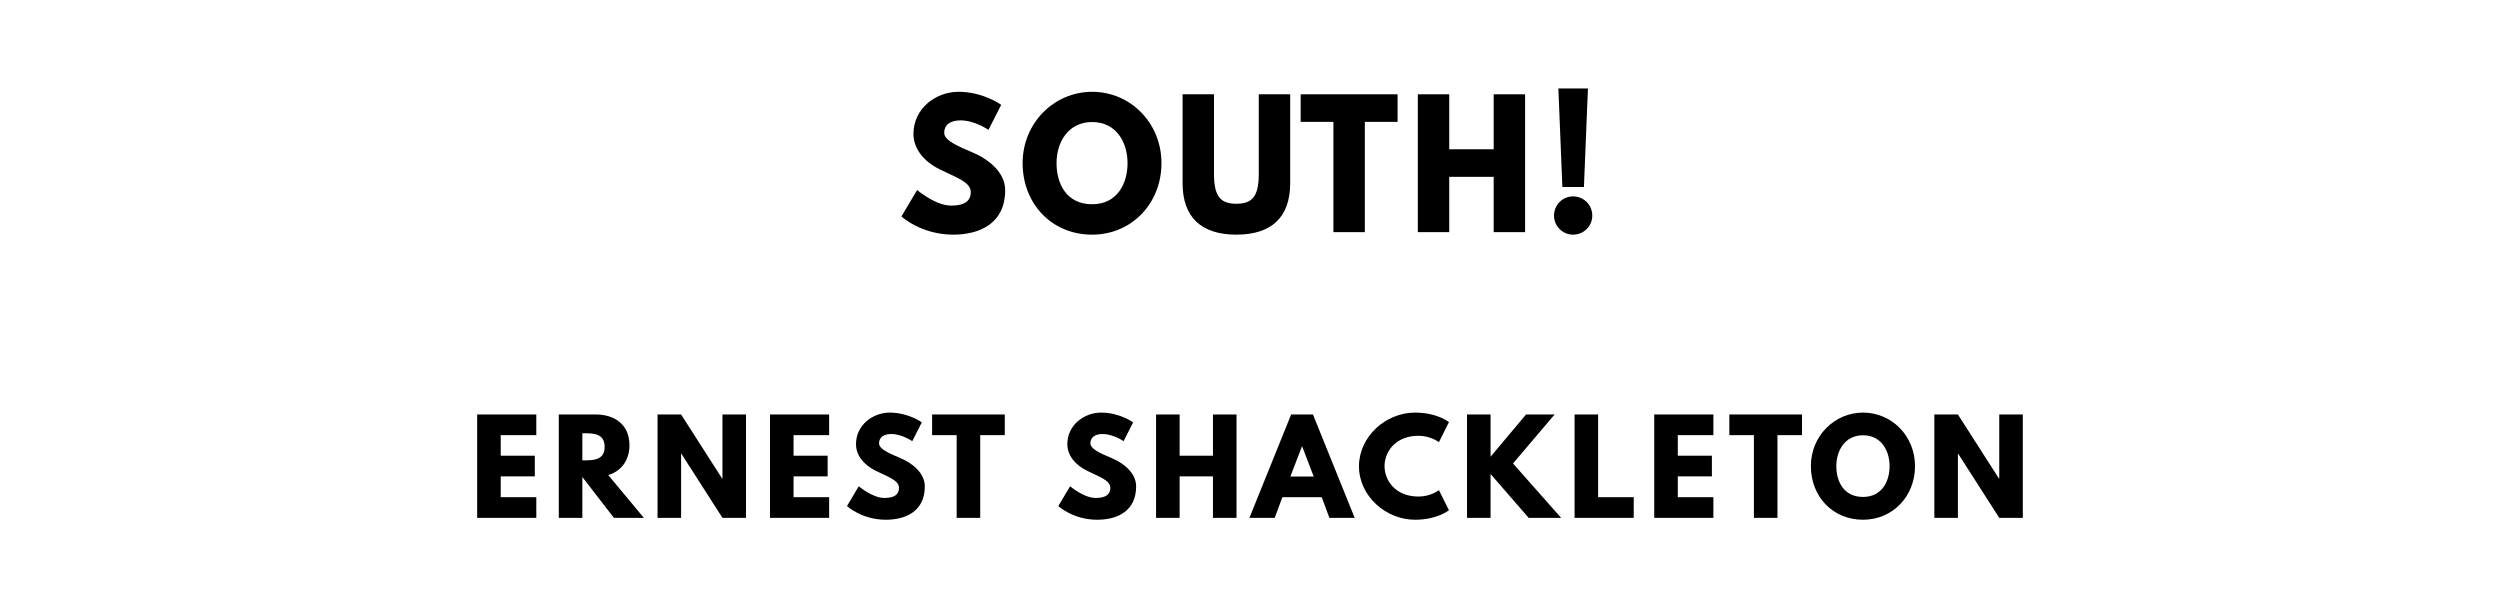
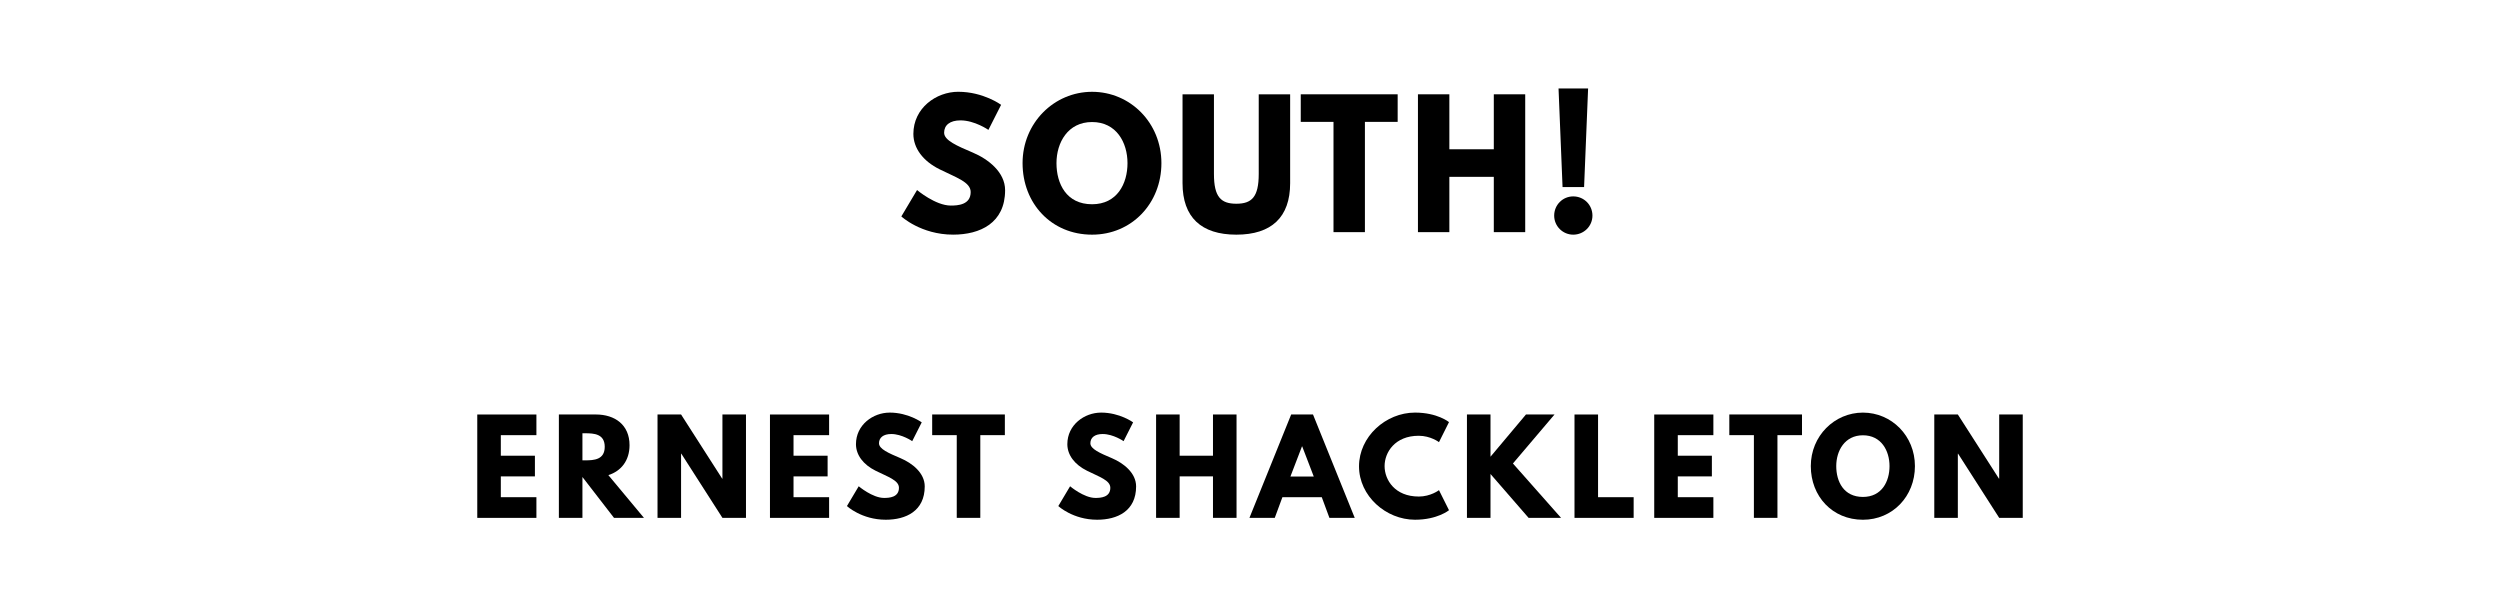
<svg xmlns="http://www.w3.org/2000/svg" version="1.1" viewBox="0 0 1400 340">
  <g aria-label="SOUTH!">
-     <path d="m 536.708,51.404 c -12.444,0 -25.17,9.17 -25.17,23.579 0,8.047 5.427,15.251 14.69,19.836 9.17,4.585 17.404,7.111 17.404,12.725 0,7.205 -7.298,7.579 -11.135,7.579 -8.608,0 -18.901,-8.702 -18.901,-8.702 l -8.795,14.784 c 0,0 10.947,10.199 29.006,10.199 15.064,0 29.099,-6.456 29.099,-24.889 0,-10.105 -9.45,-17.404 -18.058,-21.053 -8.795,-3.743 -16.094,-6.83 -16.094,-11.135 0,-4.211 3.181,-6.924 9.17,-6.924 7.953,0 15.626,5.333 15.626,5.333 l 7.111,-14.035 c 0,0 -9.918,-7.298 -23.953,-7.298 z" />
-     <path d="m 572.667,91.357 c 0,22.55 16.094,40.047 38.924,40.047 22.175,0 38.83,-17.497 38.83,-40.047 0,-22.55 -17.404,-39.953 -38.83,-39.953 -21.24,0 -38.924,17.404 -38.924,39.953 z m 18.994,0 c 0,-11.509 6.363,-23.018 19.93,-23.018 13.661,0 19.836,11.509 19.836,23.018 0,11.509 -5.801,23.018 -19.836,23.018 -14.409,0 -19.93,-11.509 -19.93,-23.018 z" />
-     <path d="m 722.505,52.807 h -17.591 v 44.632 c 0,12.912 -3.93,16.655 -12.538,16.655 -8.608,0 -12.538,-3.743 -12.538,-16.655 V 52.807 H 662.248 v 49.778 c 0,19.088 10.48,28.819 30.129,28.819 19.649,0 30.129,-9.731 30.129,-28.819 z" />
-     <path d="m 728.376,68.246 h 18.339 V 130 h 17.591 V 68.246 h 18.339 V 52.807 h -54.269 z" />
-     <path d="m 811.571,99.029 h 24.889 V 130 h 17.591 V 52.807 H 836.46 V 83.591 H 811.571 V 52.807 H 793.98 V 130 h 17.591 z" />
-     <path d="m 874.931,104.737 h 12.07 l 2.246,-55.205 h -16.561 z m 5.988,5.24 c -5.895,0 -10.667,4.772 -10.667,10.76 0,5.895 4.772,10.667 10.667,10.667 5.988,0 10.76,-4.772 10.76,-10.667 0,-5.988 -4.772,-10.76 -10.76,-10.76 z" />
+     <path d="M536.67,51.40c14.04,0.00,23.95,7.30,23.95,7.30l-7.11,14.04s-7.67-5.33-15.63-5.33c-5.99,0.00-9.17,2.71-9.17,6.92c0.00,4.30,7.30,7.39,16.09,11.13c8.61,3.65,18.06,10.95,18.06,21.05c0.00,18.43-14.04,24.89-29.10,24.89c-18.06,0.00-29.01-10.20-29.01-10.20l8.80-14.78s10.29,8.70,18.90,8.70c3.84,0.00,11.13-0.37,11.13-7.58c0.00-5.61-8.23-8.14-17.40-12.73c-9.26-4.58-14.69-11.79-14.69-19.84c0.00-14.41,12.73-23.58,25.17-23.58z" />
+     <path d="M572.64,91.36c0.00-22.55,17.68-39.95,38.92-39.95c21.43,0.00,38.83,17.40,38.83,39.95s-16.65,40.05-38.83,40.05c-22.83,0.00-38.92-17.50-38.92-40.05z  M591.63,91.36c0.00,11.51,5.52,23.02,19.93,23.02c14.04,0.00,19.84-11.51,19.84-23.02s-6.18-23.02-19.84-23.02c-13.57,0.00-19.93,11.51-19.93,23.02z" />
+     <path d="M722.48,52.81l0.00,49.78c0.00,19.09-10.48,28.82-30.13,28.82s-30.13-9.73-30.13-28.82l0.00-49.78l17.59,0.00l0.00,44.63c0.00,12.91,3.93,16.65,12.54,16.65s12.54-3.74,12.54-16.65l0.00-44.63l17.59,0.00z" />
+     <path d="M728.42,68.25l0.00-15.44l54.27,0.00l0.00,15.44l-18.34,0.00l0.00,61.75l-17.59,0.00l0.00-61.75l-18.34,0.00z" />
+     <path d="M811.64,99.03l0.00,30.97l-17.59,0.00l0.00-77.19l17.59,0.00l0.00,30.78l24.89,0.00l0.00-30.78l17.59,0.00l0.00,77.19l-17.59,0.00l0.00-30.97l-24.89,0.00z" />
+     <path d="M875.03,104.74l-2.25-55.20l16.56,0.00l-2.25,55.20l-12.07,0.00z  M881.01,109.98c5.99,0.00,10.76,4.77,10.76,10.76c0.00,5.89-4.77,10.67-10.76,10.67c-5.89,0.00-10.67-4.77-10.67-10.67c0.00-5.99,4.77-10.76,10.67-10.76z" />
  </g>
  <g aria-label="ERNEST SHACKLETON">
-     <path d="M 300.335,232.105 H 267.212 V 290 h 33.123 v -11.579 h -19.93 v -11.649 h 19.088 v -11.579 h -19.088 v -11.509 h 19.93 z" />
-     <path d="M 312.919,232.105 V 290 h 13.193 V 267.123 L 343.797,290 h 16.772 l -19.93,-23.93 c 7.088,-2.246 11.86,-8.07 11.86,-16.772 0,-11.368 -8.14,-17.193 -18.877,-17.193 z m 13.193,25.684 v -15.158 h 1.544 c 4.982,0 10.947,0.351 10.947,7.579 0,7.228 -5.965,7.579 -10.947,7.579 z" />
-     <path d="m 381.414,254.07 h 0.14 L 404.572,290 h 13.193 v -57.895 h -13.193 v 35.93 h -0.14 L 381.414,232.105 H 368.221 V 290 h 13.193 z" />
-     <path d="M 464.321,232.105 H 431.198 V 290 h 33.123 v -11.579 h -19.93 v -11.649 h 19.088 v -11.579 h -19.088 v -11.509 h 19.93 z" />
-     <path d="m 498.238,231.053 c -9.333,0 -18.877,6.877 -18.877,17.684 0,6.035 4.07,11.439 11.018,14.877 6.877,3.439 13.053,5.333 13.053,9.544 0,5.404 -5.474,5.684 -8.351,5.684 -6.456,0 -14.175,-6.526 -14.175,-6.526 l -6.596,11.088 c 0,0 8.211,7.649 21.754,7.649 11.298,0 21.825,-4.842 21.825,-18.667 0,-7.579 -7.088,-13.053 -13.544,-15.789 -6.596,-2.807 -12.07,-5.123 -12.07,-8.351 0,-3.158 2.386,-5.193 6.877,-5.193 5.965,0 11.719,4 11.719,4 l 5.333,-10.526 c 0,0 -7.439,-5.474 -17.965,-5.474 z" />
-     <path d="M 521.979,243.684 H 535.733 V 290 h 13.193 v -46.316 h 13.754 v -11.579 h -40.702 z" />
-     <path d="m 616.583,231.053 c -9.333,0 -18.877,6.877 -18.877,17.684 0,6.035 4.07,11.439 11.018,14.877 6.877,3.439 13.053,5.333 13.053,9.544 0,5.404 -5.474,5.684 -8.351,5.684 -6.456,0 -14.175,-6.526 -14.175,-6.526 l -6.596,11.088 c 0,0 8.211,7.649 21.754,7.649 11.298,0 21.825,-4.842 21.825,-18.667 0,-7.579 -7.088,-13.053 -13.544,-15.789 -6.596,-2.807 -12.07,-5.123 -12.07,-8.351 0,-3.158 2.386,-5.193 6.877,-5.193 5.965,0 11.719,4 11.719,4 l 5.333,-10.526 c 0,0 -7.439,-5.474 -17.965,-5.474 z" />
-     <path d="m 660.592,266.772 h 18.667 V 290 h 13.193 v -57.895 h -13.193 v 23.088 H 660.592 V 232.105 H 647.399 V 290 h 13.193 z" />
-     <path d="M 735.256,232.105 H 723.046 L 699.677,290 h 14.175 l 4.281,-11.579 h 22.035 L 744.449,290 h 14.175 z m 0.421,34.737 H 722.624 L 729.081,250 h 0.14 z" />
-     <path d="m 794.428,278.07 c -13.263,0 -19.088,-9.263 -19.088,-17.053 0,-7.719 5.825,-16.982 19.088,-16.982 6.737,0 11.368,3.579 11.368,3.579 l 5.614,-11.228 c 0,0 -6.456,-5.333 -19.018,-5.333 -16.421,0 -31.368,13.474 -31.368,30.105 0,16.561 15.018,29.895 31.368,29.895 12.561,0 19.018,-5.333 19.018,-5.333 l -5.614,-11.228 c 0,0 -4.632,3.579 -11.368,3.579 z" />
-     <path d="m 874.229,290 -26.947,-30.456 23.298,-27.439 h -16 l -19.86,23.649 V 232.105 H 821.527 V 290 h 13.193 V 265.439 L 856.053,290 Z" />
-     <path d="M 894.956,232.105 H 881.763 V 290 h 33.123 v -11.579 h -19.93 z" />
-     <path d="M 959.496,232.105 H 926.373 V 290 h 33.123 v -11.579 h -19.93 v -11.649 h 19.088 v -11.579 h -19.088 v -11.509 h 19.93 z" />
-     <path d="m 968.431,243.684 h 13.754 V 290 h 13.193 v -46.316 h 13.754 v -11.579 h -40.702 z" />
-     <path d="m 1014.095,261.018 c 0,16.912 12.07,30.035 29.193,30.035 16.632,0 29.123,-13.123 29.123,-30.035 0,-16.912 -13.053,-29.965 -29.123,-29.965 -15.93,0 -29.193,13.053 -29.193,29.965 z m 14.246,0 c 0,-8.632 4.772,-17.263 14.947,-17.263 10.246,0 14.877,8.632 14.877,17.263 0,8.632 -4.351,17.263 -14.877,17.263 -10.807,0 -14.947,-8.632 -14.947,-17.263 z" />
-     <path d="m 1096.425,254.07 h 0.14 L 1119.583,290 h 13.193 v -57.895 h -13.193 v 35.93 h -0.14 l -23.017,-35.93 h -13.193 V 290 h 13.193 z" />
+     <path d="M300.39,232.11l0.00,11.58l-19.93,0.00l0.00,11.51l19.09,0.00l0.00,11.58l-19.09,0.00l0.00,11.65l19.93,0.00l0.00,11.58l-33.12,0.00l0.00-57.89l33.12,0.00z" />
+     <path d="M312.96,232.11l20.70,0.00c10.74,0.00,18.88,5.82,18.88,17.19c0.00,8.70-4.77,14.53-11.86,16.77l19.93,23.93l-16.77,0.00l-17.68-22.88l0.00,22.88l-13.19,0.00l0.00-57.89z  M326.16,257.79l1.54,0.00c4.98,0.00,10.95-0.35,10.95-7.58s-5.96-7.58-10.95-7.58l-1.54,0.00l0.00,15.16z" />
+     <path d="M381.40,254.07l0.00,35.93l-13.19,0.00l0.00-57.89l13.19,0.00l23.02,35.93l0.14,0.00l0.00-35.93l13.19,0.00l0.00,57.89l-13.19,0.00l-23.02-35.93l-0.14,0.00z" />
+     <path d="M464.30,232.11l0.00,11.58l-19.93,0.00l0.00,11.51l19.09,0.00l0.00,11.58l-19.09,0.00l0.00,11.65l19.93,0.00l0.00,11.58l-33.12,0.00l0.00-57.89l33.12,0.00z" />
+     <path d="M498.21,231.05c10.53,0.00,17.96,5.47,17.96,5.47l-5.33,10.53s-5.75-4.00-11.72-4.00c-4.49,0.00-6.88,2.04-6.88,5.19c0.00,3.23,5.47,5.54,12.07,8.35c6.46,2.74,13.54,8.21,13.54,15.79c0.00,13.82-10.53,18.67-21.82,18.67c-13.54,0.00-21.75-7.65-21.75-7.65l6.60-11.09s7.72,6.53,14.18,6.53c2.88,0.00,8.35-0.28,8.35-5.68c0.00-4.21-6.18-6.11-13.05-9.54c-6.95-3.44-11.02-8.84-11.02-14.88c0.00-10.81,9.54-17.68,18.88-17.68z" />
+     <path d="M522.02,243.68l0.00-11.58l40.70,0.00l0.00,11.58l-13.75,0.00l0.00,46.32l-13.19,0.00l0.00-46.32l-13.75,0.00z" />
+     <path d="M616.58,231.05c10.53,0.00,17.96,5.47,17.96,5.47l-5.33,10.53s-5.75-4.00-11.72-4.00c-4.49,0.00-6.88,2.04-6.88,5.19c0.00,3.23,5.47,5.54,12.07,8.35c6.46,2.74,13.54,8.21,13.54,15.79c0.00,13.82-10.53,18.67-21.82,18.67c-13.54,0.00-21.75-7.65-21.75-7.65l6.60-11.09s7.72,6.53,14.18,6.53c2.88,0.00,8.35-0.28,8.35-5.68c0.00-4.21-6.18-6.11-13.05-9.54c-6.95-3.44-11.02-8.84-11.02-14.88c0.00-10.81,9.54-17.68,18.88-17.68z" />
+     <path d="M660.60,266.77l0.00,23.23l-13.19,0.00l0.00-57.89l13.19,0.00l0.00,23.09l18.67,0.00l0.00-23.09l13.19,0.00l0.00,57.89l-13.19,0.00l0.00-23.23l-18.67,0.00z" />
+     <path d="M735.28,232.11l23.37,57.89l-14.18,0.00l-4.28-11.58l-22.04,0.00l-4.28,11.58l-14.18,0.00l23.37-57.89l12.21,0.00z  M735.70,266.84l-6.46-16.84l-0.14,0.00l-6.46,16.84l13.05,0.00z" />
+     <path d="M794.46,278.07c6.74,0.00,11.37-3.58,11.37-3.58l5.61,11.23s-6.46,5.33-19.02,5.33c-16.35,0.00-31.37-13.33-31.37-29.89c0.00-16.63,14.95-30.11,31.37-30.11c12.56,0.00,19.02,5.33,19.02,5.33l-5.61,11.23s-4.63-3.58-11.37-3.58c-13.26,0.00-19.09,9.26-19.09,16.98c0.00,7.79,5.82,17.05,19.09,17.05z" />
+     <path d="M874.19,290.00l-18.18,0.00l-21.33-24.56l0.00,24.56l-13.19,0.00l0.00-57.89l13.19,0.00l0.00,23.65l19.86-23.65l16.00,0.00l-23.30,27.44z" />
+     <path d="M894.91,232.11l0.00,46.32l19.93,0.00l0.00,11.58l-33.12,0.00l0.00-57.89l13.19,0.00z" />
+     <path d="M959.49,232.11l0.00,11.58l-19.93,0.00l0.00,11.51l19.09,0.00l0.00,11.58l-19.09,0.00l0.00,11.65l19.93,0.00l0.00,11.58l-33.12,0.00l0.00-57.89l33.12,0.00z" />
+     <path d="M968.42,243.68l0.00-11.58l40.70,0.00l0.00,11.58l-13.75,0.00l0.00,46.32l-13.19,0.00l0.00-46.32l-13.75,0.00z" />
+     <path d="M1014.05,261.02c0.00-16.91,13.26-29.96,29.19-29.96c16.07,0.00,29.12,13.05,29.12,29.96s-12.49,30.04-29.12,30.04c-17.12,0.00-29.19-13.12-29.19-30.04z  M1028.30,261.02c0.00,8.63,4.14,17.26,14.95,17.26c10.53,0.00,14.88-8.63,14.88-17.26s-4.63-17.26-14.88-17.26c-10.18,0.00-14.95,8.63-14.95,17.26z" />
+     <path d="M1096.39,254.07l0.00,35.93l-13.19,0.00l0.00-57.89l13.19,0.00l23.02,35.93l0.14,0.00l0.00-35.93l13.19,0.00l0.00,57.89l-13.19,0.00l-23.02-35.93l-0.14,0.00z" />
  </g>
</svg>
